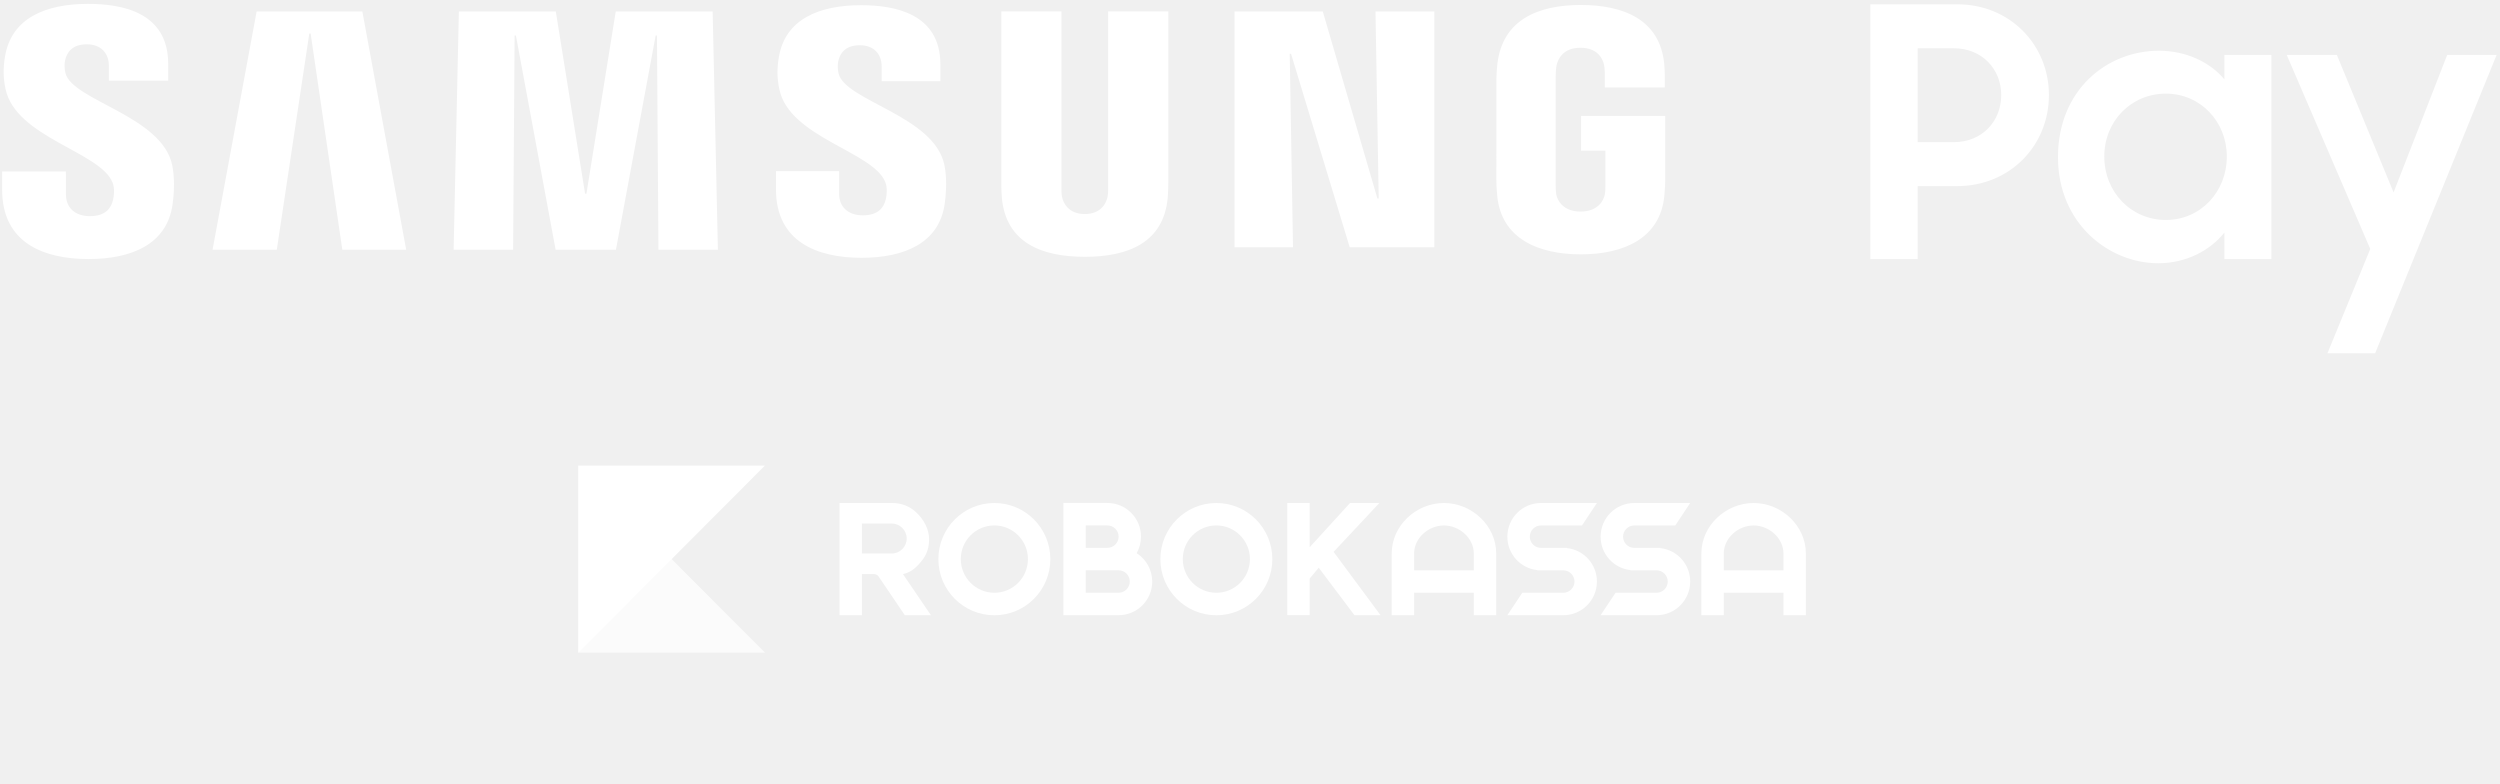
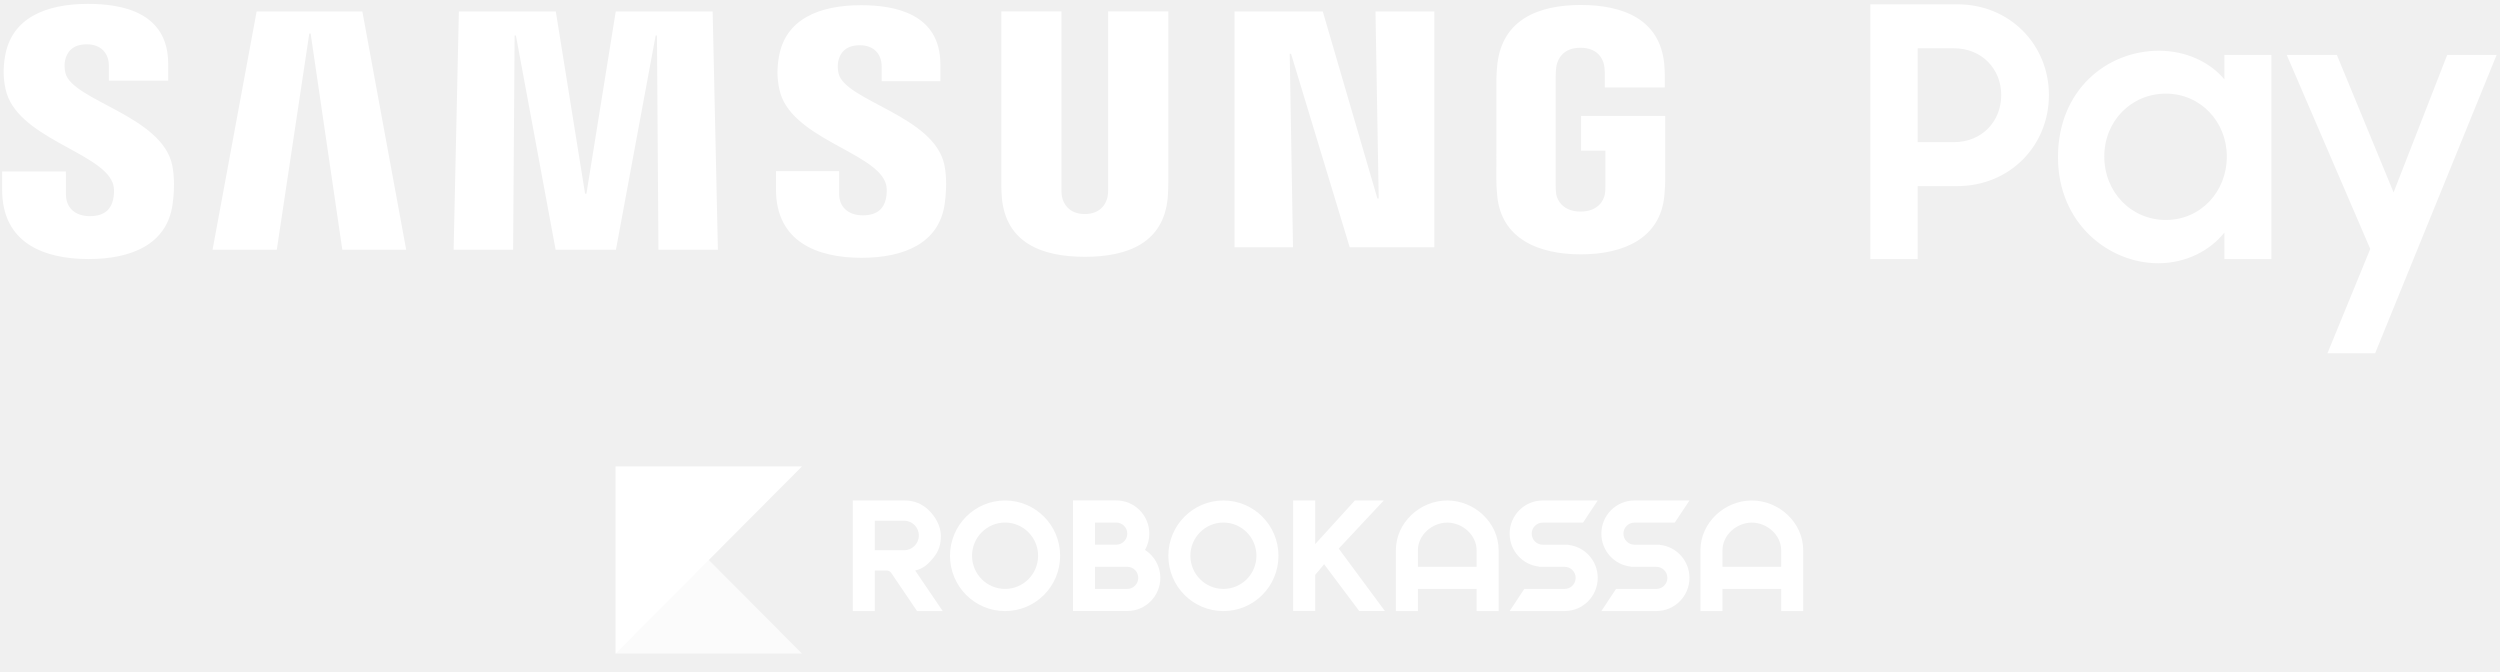
- <svg xmlns="http://www.w3.org/2000/svg" width="134" height="42" viewBox="0 0 134 42" fill="none">
+ <svg xmlns="http://www.w3.org/2000/svg" width="134" height="36" viewBox="0 0 134 36" fill="none">
  <path fill-rule="evenodd" clip-rule="evenodd" d="M125.255 2.943L128.296 10.313L131.17 2.943H133.819L127.307 18.936H124.751L127.046 13.343L122.568 2.943H125.255ZM115.719 2.719C117.156 2.719 118.444 3.317 119.227 4.253V2.943H121.746V13.886H119.227V12.464C118.425 13.474 117.119 14.11 115.682 14.11C113.051 14.11 110.308 11.996 110.308 8.424C110.308 4.795 112.958 2.719 115.719 2.719ZM104.915 0.231C107.732 0.231 109.822 2.401 109.822 5.094C109.822 7.806 107.732 9.976 104.896 9.976H102.788V13.886H100.25V0.231H104.915ZM4.72 0.208C6.523 0.208 9.015 0.643 9.015 3.424V4.323H5.836V3.532C5.836 2.837 5.399 2.375 4.652 2.375C3.856 2.375 3.579 2.823 3.489 3.233C3.457 3.376 3.442 3.645 3.503 3.904C3.863 5.399 8.697 6.197 9.234 8.871C9.289 9.14 9.403 9.862 9.248 10.965C8.945 13.096 7.05 13.885 4.745 13.885C2.351 13.885 0.115 13.024 0.115 10.175L0.116 9.191H3.532L3.535 10.428C3.535 11.124 4.018 11.586 4.815 11.586C5.664 11.586 5.952 11.152 6.056 10.727C6.116 10.487 6.156 10.091 6.031 9.782C5.375 8.129 0.848 7.375 0.295 4.765C0.161 4.122 0.173 3.612 0.266 3.042C0.603 0.96 2.456 0.208 4.72 0.208ZM46.151 0.279C47.936 0.279 50.405 0.709 50.405 3.463V4.352H47.257V3.57C47.257 2.88 46.825 2.425 46.084 2.425C45.297 2.425 45.022 2.868 44.932 3.274C44.901 3.416 44.886 3.681 44.947 3.937C45.303 5.417 50.088 6.206 50.622 8.854C50.676 9.122 50.788 9.837 50.636 10.928C50.336 13.039 48.459 13.818 46.177 13.818C43.807 13.818 41.592 12.967 41.592 10.147L41.593 9.172H44.976L44.978 10.396C44.978 11.086 45.457 11.542 46.246 11.542C47.087 11.542 47.372 11.114 47.475 10.693C47.535 10.455 47.572 10.065 47.451 9.758C46.801 8.121 42.318 7.375 41.773 4.789C41.638 4.153 41.651 3.649 41.743 3.084C42.077 1.022 43.911 0.279 46.151 0.279ZM56.893 0.612V10.06C56.89 10.224 56.896 10.41 56.923 10.547C56.985 10.862 57.259 11.473 58.146 11.473C59.031 11.473 59.304 10.862 59.367 10.547C59.39 10.43 59.397 10.276 59.397 10.131L59.397 0.612H62.622V9.769C62.626 10.004 62.602 10.484 62.589 10.609C62.367 12.992 60.487 13.765 58.146 13.765C55.803 13.765 53.923 12.992 53.7 10.609C53.688 10.484 53.664 10.004 53.671 9.769V0.612H56.893ZM84.731 0.267C86.99 0.267 88.968 1.028 89.203 3.423C89.242 3.814 89.231 4.231 89.232 4.262L89.232 4.689H86.019V3.973C86.02 3.974 86.017 3.671 85.979 3.487C85.922 3.205 85.68 2.56 84.706 2.56C83.779 2.56 83.507 3.171 83.436 3.487C83.4 3.655 83.385 3.883 83.385 4.091V9.929C83.384 10.091 83.39 10.27 83.414 10.414C83.474 10.755 83.796 11.34 84.717 11.34C85.64 11.34 85.962 10.755 86.019 10.414C86.046 10.27 86.052 10.091 86.05 9.929V8.075H84.744V6.213H89.256V9.636C89.254 9.877 89.249 10.052 89.21 10.476C88.999 12.803 86.988 13.633 84.73 13.633C82.471 13.633 80.462 12.803 80.249 10.476C80.212 10.052 80.206 9.877 80.205 9.636L80.206 4.263C80.206 4.036 80.233 3.636 80.259 3.423C80.543 1.035 82.471 0.267 84.731 0.267ZM19.422 0.614L21.771 13.385H18.348L16.65 1.797L16.578 1.797L14.836 13.385H11.393L13.755 0.614H19.422ZM29.791 0.614L31.36 10.38H31.433L33.004 0.614H38.198L38.479 13.385H35.292L35.213 1.905L35.143 1.906L33.014 13.385H29.781L27.653 1.905H27.583L27.503 13.385H24.314L24.595 0.614H29.791ZM70.901 0.614L73.829 10.639H73.899L73.726 0.614H76.881V13.253H72.344L69.2 2.883H69.129L69.305 13.253H66.172V0.614H70.901ZM116.092 5.019C114.227 5.019 112.79 6.497 112.79 8.386C112.79 10.294 114.227 11.79 116.092 11.79C117.958 11.79 119.358 10.275 119.358 8.386C119.358 6.535 117.958 5.019 116.092 5.019ZM104.728 2.588H102.788V7.619H104.728C106.24 7.619 107.266 6.497 107.266 5.094C107.266 3.71 106.24 2.588 104.728 2.588Z" fill="white" />
-   <path opacity="0.75" d="M31 24.955V34.982H41L31 24.955Z" fill="white" />
-   <path d="M41 24.955H31V34.982L41 24.955Z" fill="white" />
-   <path d="M77.395 26.961C75.904 26.961 74.595 28.172 74.595 29.667V32.976H75.796V31.772H78.995V32.976H80.196V29.667C80.196 28.172 78.886 26.961 77.395 26.961ZM78.995 30.57H75.796V29.669C75.796 28.839 76.567 28.165 77.395 28.165C78.223 28.165 78.995 28.839 78.995 29.669V30.57Z" fill="white" />
-   <path d="M93.993 26.961C92.503 26.961 91.193 28.172 91.193 29.667V32.976H92.394V31.772H95.593V32.976H96.794V29.667C96.794 28.172 95.484 26.961 93.993 26.961ZM95.593 30.57H92.394V29.669C92.394 28.839 93.165 28.165 93.993 28.165C94.822 28.165 95.593 28.839 95.593 29.669V30.57Z" fill="white" />
-   <path d="M83.989 29.378L83.996 29.366H82.597C82.266 29.366 81.998 29.097 81.998 28.766C81.998 28.435 82.266 28.165 82.597 28.165H84.795L85.595 26.961H82.594C81.601 26.961 80.794 27.77 80.794 28.766C80.794 29.698 81.497 30.464 82.401 30.558L82.394 30.57H83.793C84.123 30.57 84.392 30.84 84.392 31.171C84.392 31.502 84.123 31.772 83.793 31.772H81.594L80.794 32.976H83.795C84.788 32.976 85.595 32.167 85.595 31.171C85.595 30.239 84.89 29.473 83.989 29.378Z" fill="white" />
-   <path d="M87.593 26.961C86.6 26.961 85.793 27.77 85.793 28.766C85.793 29.698 86.496 30.464 87.4 30.558L87.393 30.57H88.792C89.122 30.57 89.391 30.84 89.391 31.171C89.391 31.502 89.122 31.772 88.792 31.772H86.593L85.793 32.976H88.794C89.787 32.976 90.594 32.167 90.594 31.171C90.594 30.239 89.891 29.473 88.987 29.378L88.995 29.366H87.596C87.266 29.366 86.996 29.097 86.996 28.766C86.996 28.435 87.266 28.165 87.596 28.165H89.794L90.594 26.961H87.593Z" fill="white" />
-   <path d="M73.934 26.961L71.481 29.579L73.996 32.974H72.597L70.684 30.428L70.198 31.01V32.971H68.997V26.961H70.198V29.333L72.361 26.961H73.934Z" fill="white" />
-   <path d="M65.197 26.961C63.541 26.961 62.196 28.307 62.196 29.97C62.196 31.63 63.538 32.978 65.197 32.978C66.853 32.978 68.197 31.632 68.197 29.97C68.197 28.307 66.853 26.961 65.197 26.961ZM65.197 31.772C64.203 31.772 63.397 30.963 63.397 29.967C63.397 28.971 64.203 28.163 65.197 28.163C66.19 28.163 66.996 28.971 66.996 29.967C66.996 30.965 66.19 31.772 65.197 31.772Z" fill="white" />
-   <path d="M60.925 29.65C61.073 29.388 61.158 29.087 61.158 28.763C61.158 27.767 60.351 26.959 59.358 26.959H56.999V32.974H59.96C60.953 32.974 61.76 32.165 61.76 31.169C61.757 30.533 61.425 29.972 60.925 29.65ZM58.197 28.163H59.358C59.688 28.163 59.957 28.432 59.957 28.763C59.957 29.094 59.688 29.364 59.358 29.364H58.197V28.163ZM59.957 31.772H58.197V30.568H59.957C60.288 30.568 60.556 30.838 60.556 31.169C60.556 31.5 60.288 31.772 59.957 31.772Z" fill="white" />
-   <path d="M53.298 26.961C51.642 26.961 50.297 28.307 50.297 29.97C50.297 31.63 51.639 32.978 53.298 32.978C54.956 32.978 56.298 31.632 56.298 29.97C56.298 28.307 54.954 26.961 53.298 26.961ZM53.298 31.772C52.304 31.772 51.498 30.963 51.498 29.967C51.498 28.971 52.304 28.163 53.298 28.163C54.291 28.163 55.097 28.971 55.097 29.967C55.097 30.965 54.291 31.772 53.298 31.772Z" fill="white" />
-   <path d="M46.199 32.976H44.998V26.961H47.825C48.33 26.961 48.764 27.134 49.129 27.481C49.502 27.834 49.792 28.352 49.799 28.865C49.804 29.331 49.693 29.709 49.398 30.069C49.117 30.417 48.832 30.679 48.398 30.771L49.898 32.976H48.499L47.089 30.895C47.032 30.816 46.942 30.771 46.846 30.771H46.199V32.976ZM46.199 29.667H47.799C48.24 29.667 48.599 29.307 48.599 28.865C48.599 28.423 48.24 28.063 47.799 28.063H46.199V29.667Z" fill="white" />
+   <path opacity="0.7" d="M33 25V35.03H42.986L33 25Z" fill="white" />
+   <path d="M42.986 25H33V35.03L42.986 25Z" fill="white" />
+   <path d="M77.573 26.826C76.106 26.826 74.819 28.019 74.819 29.492V32.752H76V31.566H79.146V32.752H80.327V29.492C80.327 28.019 79.039 26.826 77.573 26.826ZM79.146 30.382H76V29.494C76 28.676 76.758 28.012 77.573 28.012C78.387 28.012 79.146 28.676 79.146 29.494V30.382Z" fill="white" />
+   <path d="M93.898 26.826C92.431 26.826 91.144 28.019 91.144 29.492V32.752H92.325V31.566H95.471V32.752H96.652V29.492C96.652 28.019 95.364 26.826 93.898 26.826ZM95.471 30.382H92.325V29.494C92.325 28.676 93.083 28.012 93.898 28.012C94.712 28.012 95.471 28.676 95.471 29.494V30.382V30.382Z" fill="white" />
+   <path d="M65.575 26.826C63.946 26.826 62.623 28.152 62.623 29.79C62.623 31.426 63.944 32.754 65.575 32.754C67.204 32.754 68.526 31.428 68.526 29.79C68.526 28.152 67.204 26.826 65.575 26.826ZM65.575 31.566C64.598 31.566 63.804 30.769 63.804 29.788C63.804 28.806 64.598 28.009 65.575 28.009C66.552 28.009 67.345 28.806 67.345 29.788C67.345 30.771 66.552 31.566 65.575 31.566Z" fill="white" />
+   <path d="M61.373 29.476C61.519 29.217 61.603 28.921 61.603 28.602C61.603 27.62 60.809 26.823 59.832 26.823H57.512V32.75H60.424C61.401 32.75 62.194 31.953 62.194 30.972C62.192 30.345 61.865 29.792 61.373 29.476ZM58.691 28.01H59.832C60.157 28.01 60.422 28.275 60.422 28.602C60.422 28.928 60.157 29.194 59.832 29.194H58.691V28.01ZM60.422 31.566H58.691V30.38H60.422C60.747 30.38 61.011 30.645 61.011 30.972C61.011 31.298 60.747 31.566 60.422 31.566Z" fill="white" />
+   <path d="M53.872 26.826C52.243 26.826 50.92 28.152 50.92 29.79C50.92 31.426 52.241 32.754 53.872 32.754C55.503 32.754 56.823 31.428 56.823 29.79C56.823 28.152 55.501 26.826 53.872 26.826ZM53.872 31.566C52.895 31.566 52.101 30.769 52.101 29.788C52.101 28.806 52.895 28.009 53.872 28.009C54.849 28.009 55.642 28.806 55.642 29.788C55.642 30.771 54.849 31.566 53.872 31.566Z" fill="white" />
+   <path d="M84.058 29.207L84.065 29.196H82.689C82.365 29.196 82.1 28.93 82.1 28.604C82.1 28.277 82.365 28.012 82.689 28.012H84.852L85.638 26.826H82.687C81.71 26.826 80.917 27.623 80.917 28.604C80.917 29.522 81.608 30.277 82.497 30.37L82.49 30.382H83.866C84.191 30.382 84.455 30.648 84.455 30.974C84.455 31.3 84.191 31.566 83.866 31.566H81.703L80.917 32.752H83.868C84.845 32.752 85.638 31.955 85.638 30.974C85.638 30.056 84.945 29.3 84.058 29.207Z" fill="white" />
+   <path d="M87.603 26.826C86.626 26.826 85.833 27.623 85.833 28.604C85.833 29.522 86.524 30.277 87.413 30.37L87.406 30.382H88.782C89.107 30.382 89.371 30.648 89.371 30.974C89.371 31.3 89.107 31.566 88.782 31.566H86.62L85.833 32.752H88.784C89.761 32.752 90.555 31.955 90.555 30.974C90.555 30.056 89.863 29.3 88.975 29.207L88.981 29.196H87.606C87.281 29.196 87.016 28.93 87.016 28.604C87.016 28.277 87.281 28.012 87.606 28.012H89.768L90.555 26.826H87.603V26.826Z" fill="white" />
+   <path d="M46.89 32.752H45.709V26.826H48.489C48.985 26.826 49.412 26.996 49.772 27.338C50.139 27.685 50.424 28.196 50.431 28.701C50.436 29.161 50.327 29.534 50.036 29.888C49.76 30.23 49.48 30.489 49.053 30.58L50.528 32.752H49.153L47.765 30.701C47.709 30.624 47.621 30.58 47.526 30.58H46.89V32.752ZM46.89 29.492H48.463C48.897 29.492 49.25 29.137 49.25 28.701C49.25 28.266 48.897 27.912 48.463 27.912H46.89V29.492Z" fill="white" />
+   <path d="M74.169 26.826L71.756 29.405L74.23 32.75H72.854L70.972 30.242L70.494 30.815V32.747H69.313V26.826H70.494V29.163L72.622 26.826H74.169V26.826Z" fill="white" />
</svg>
